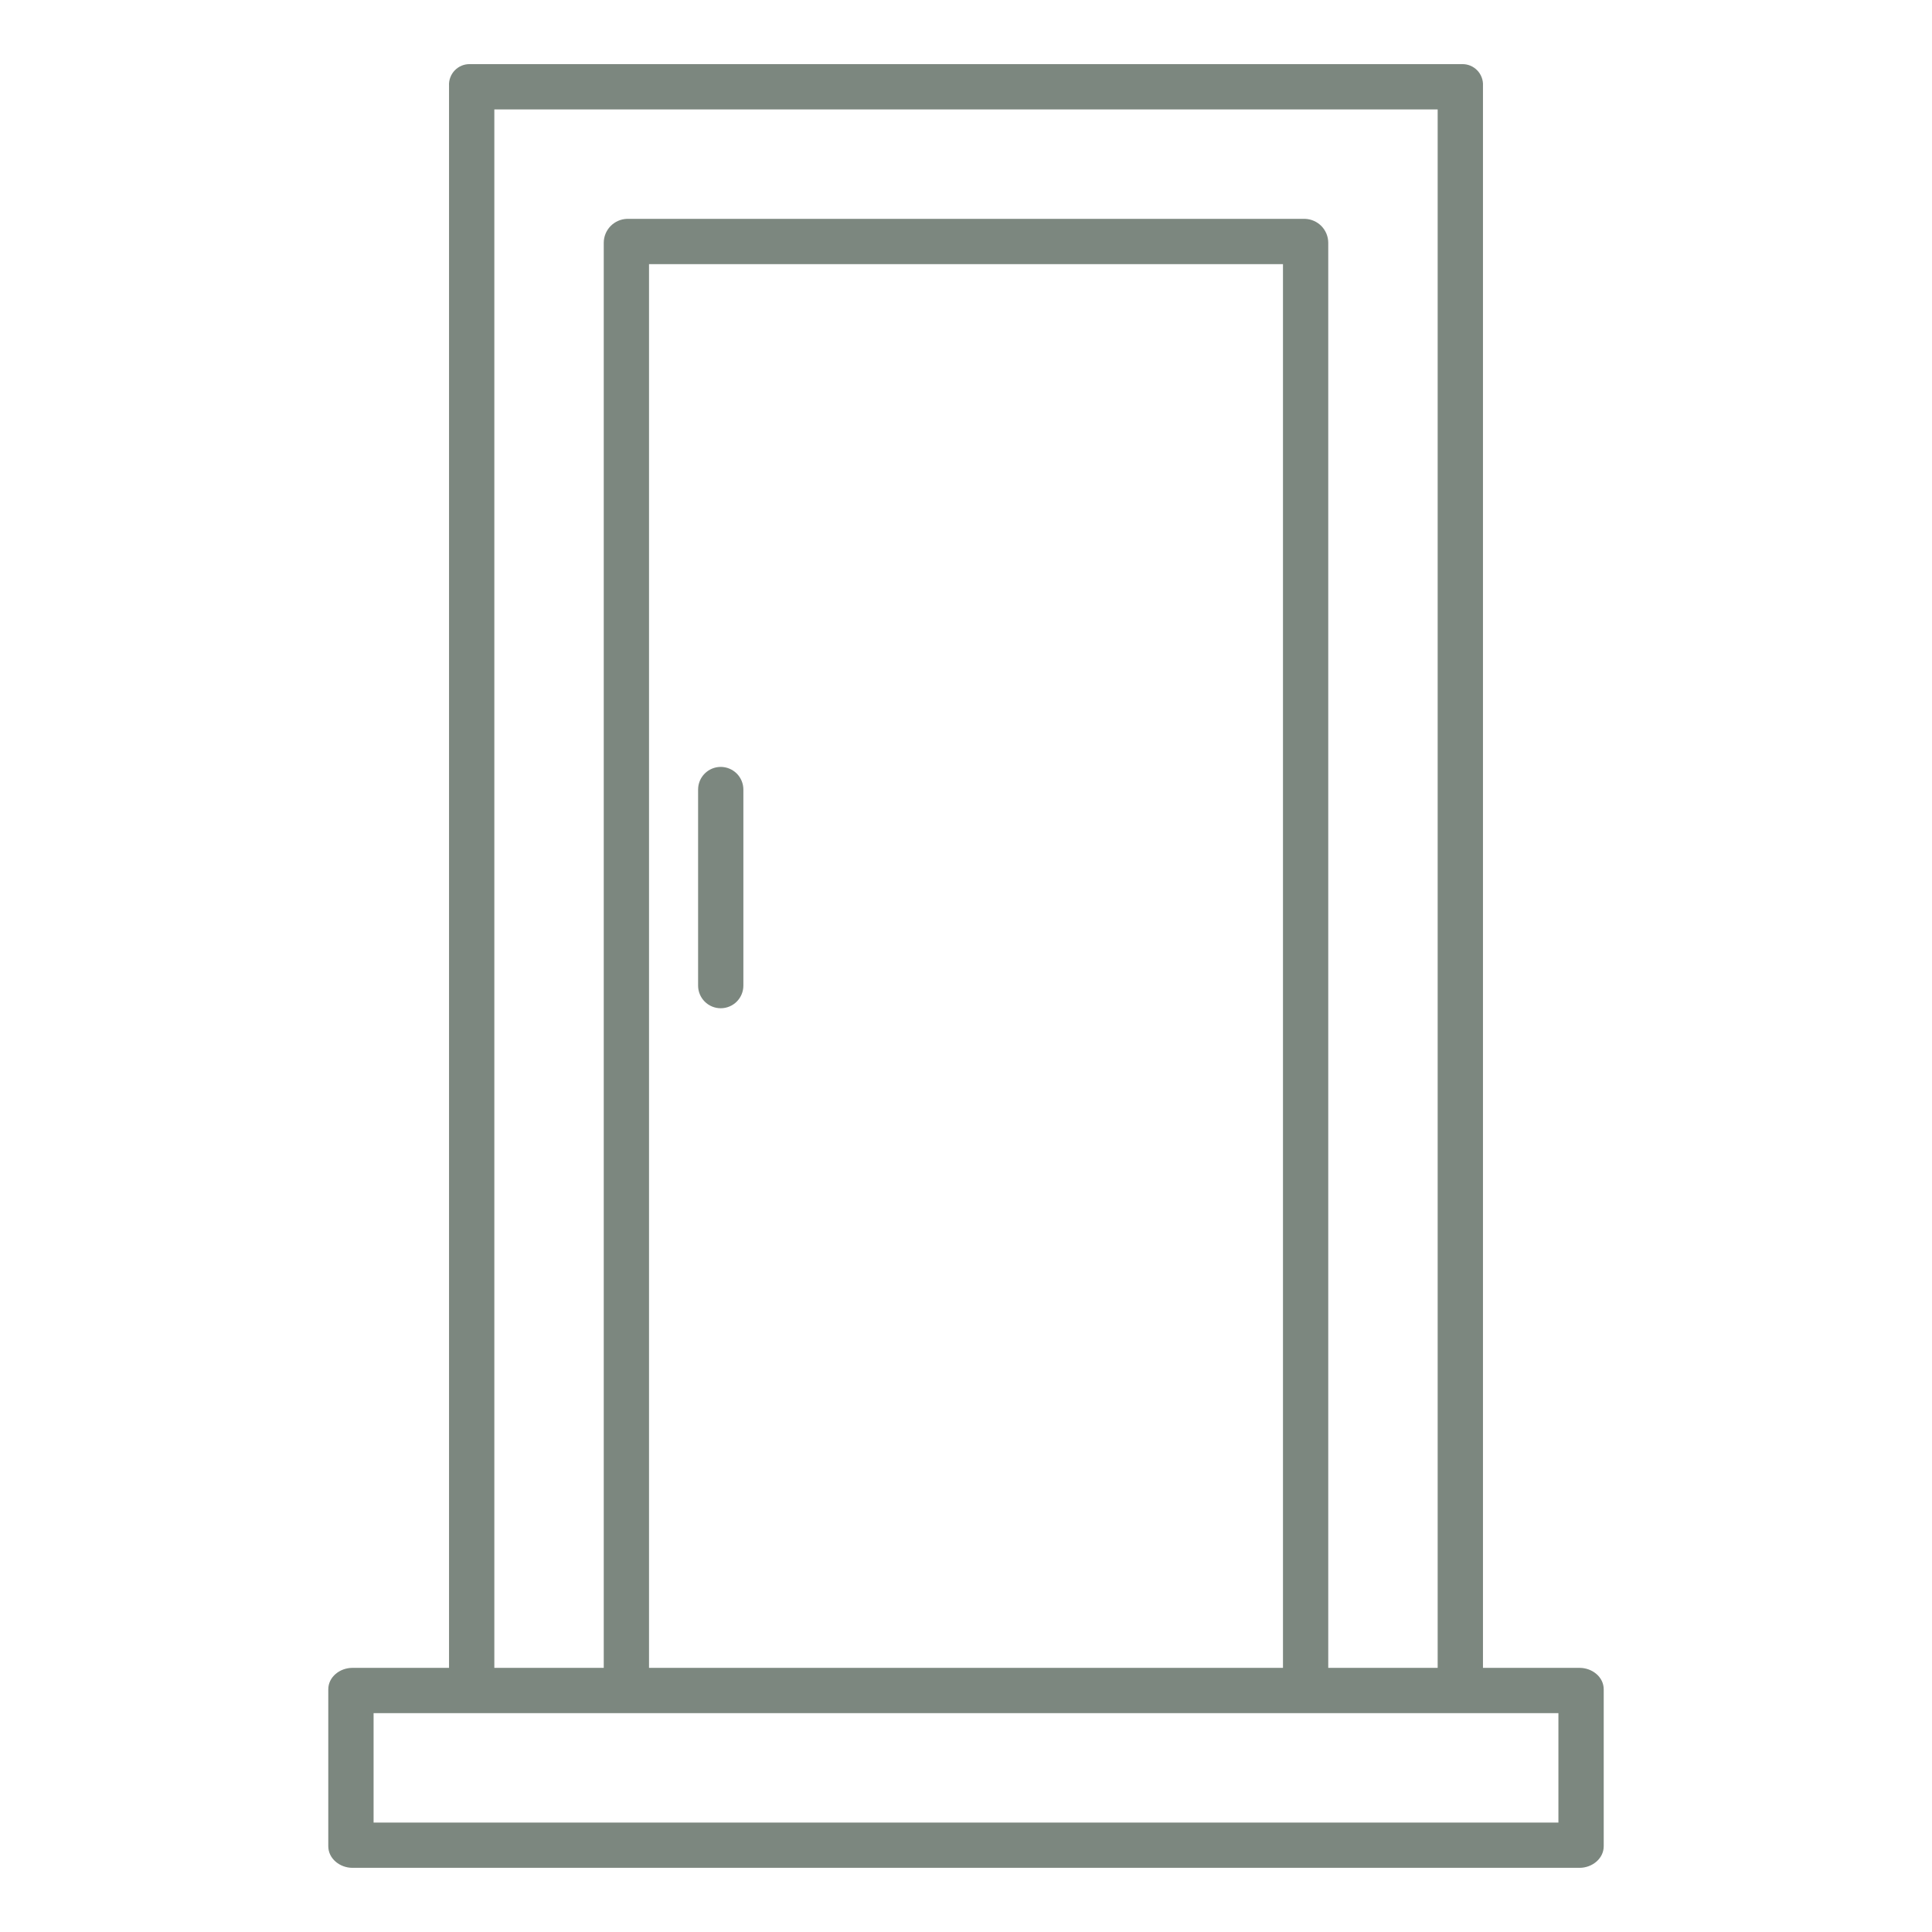
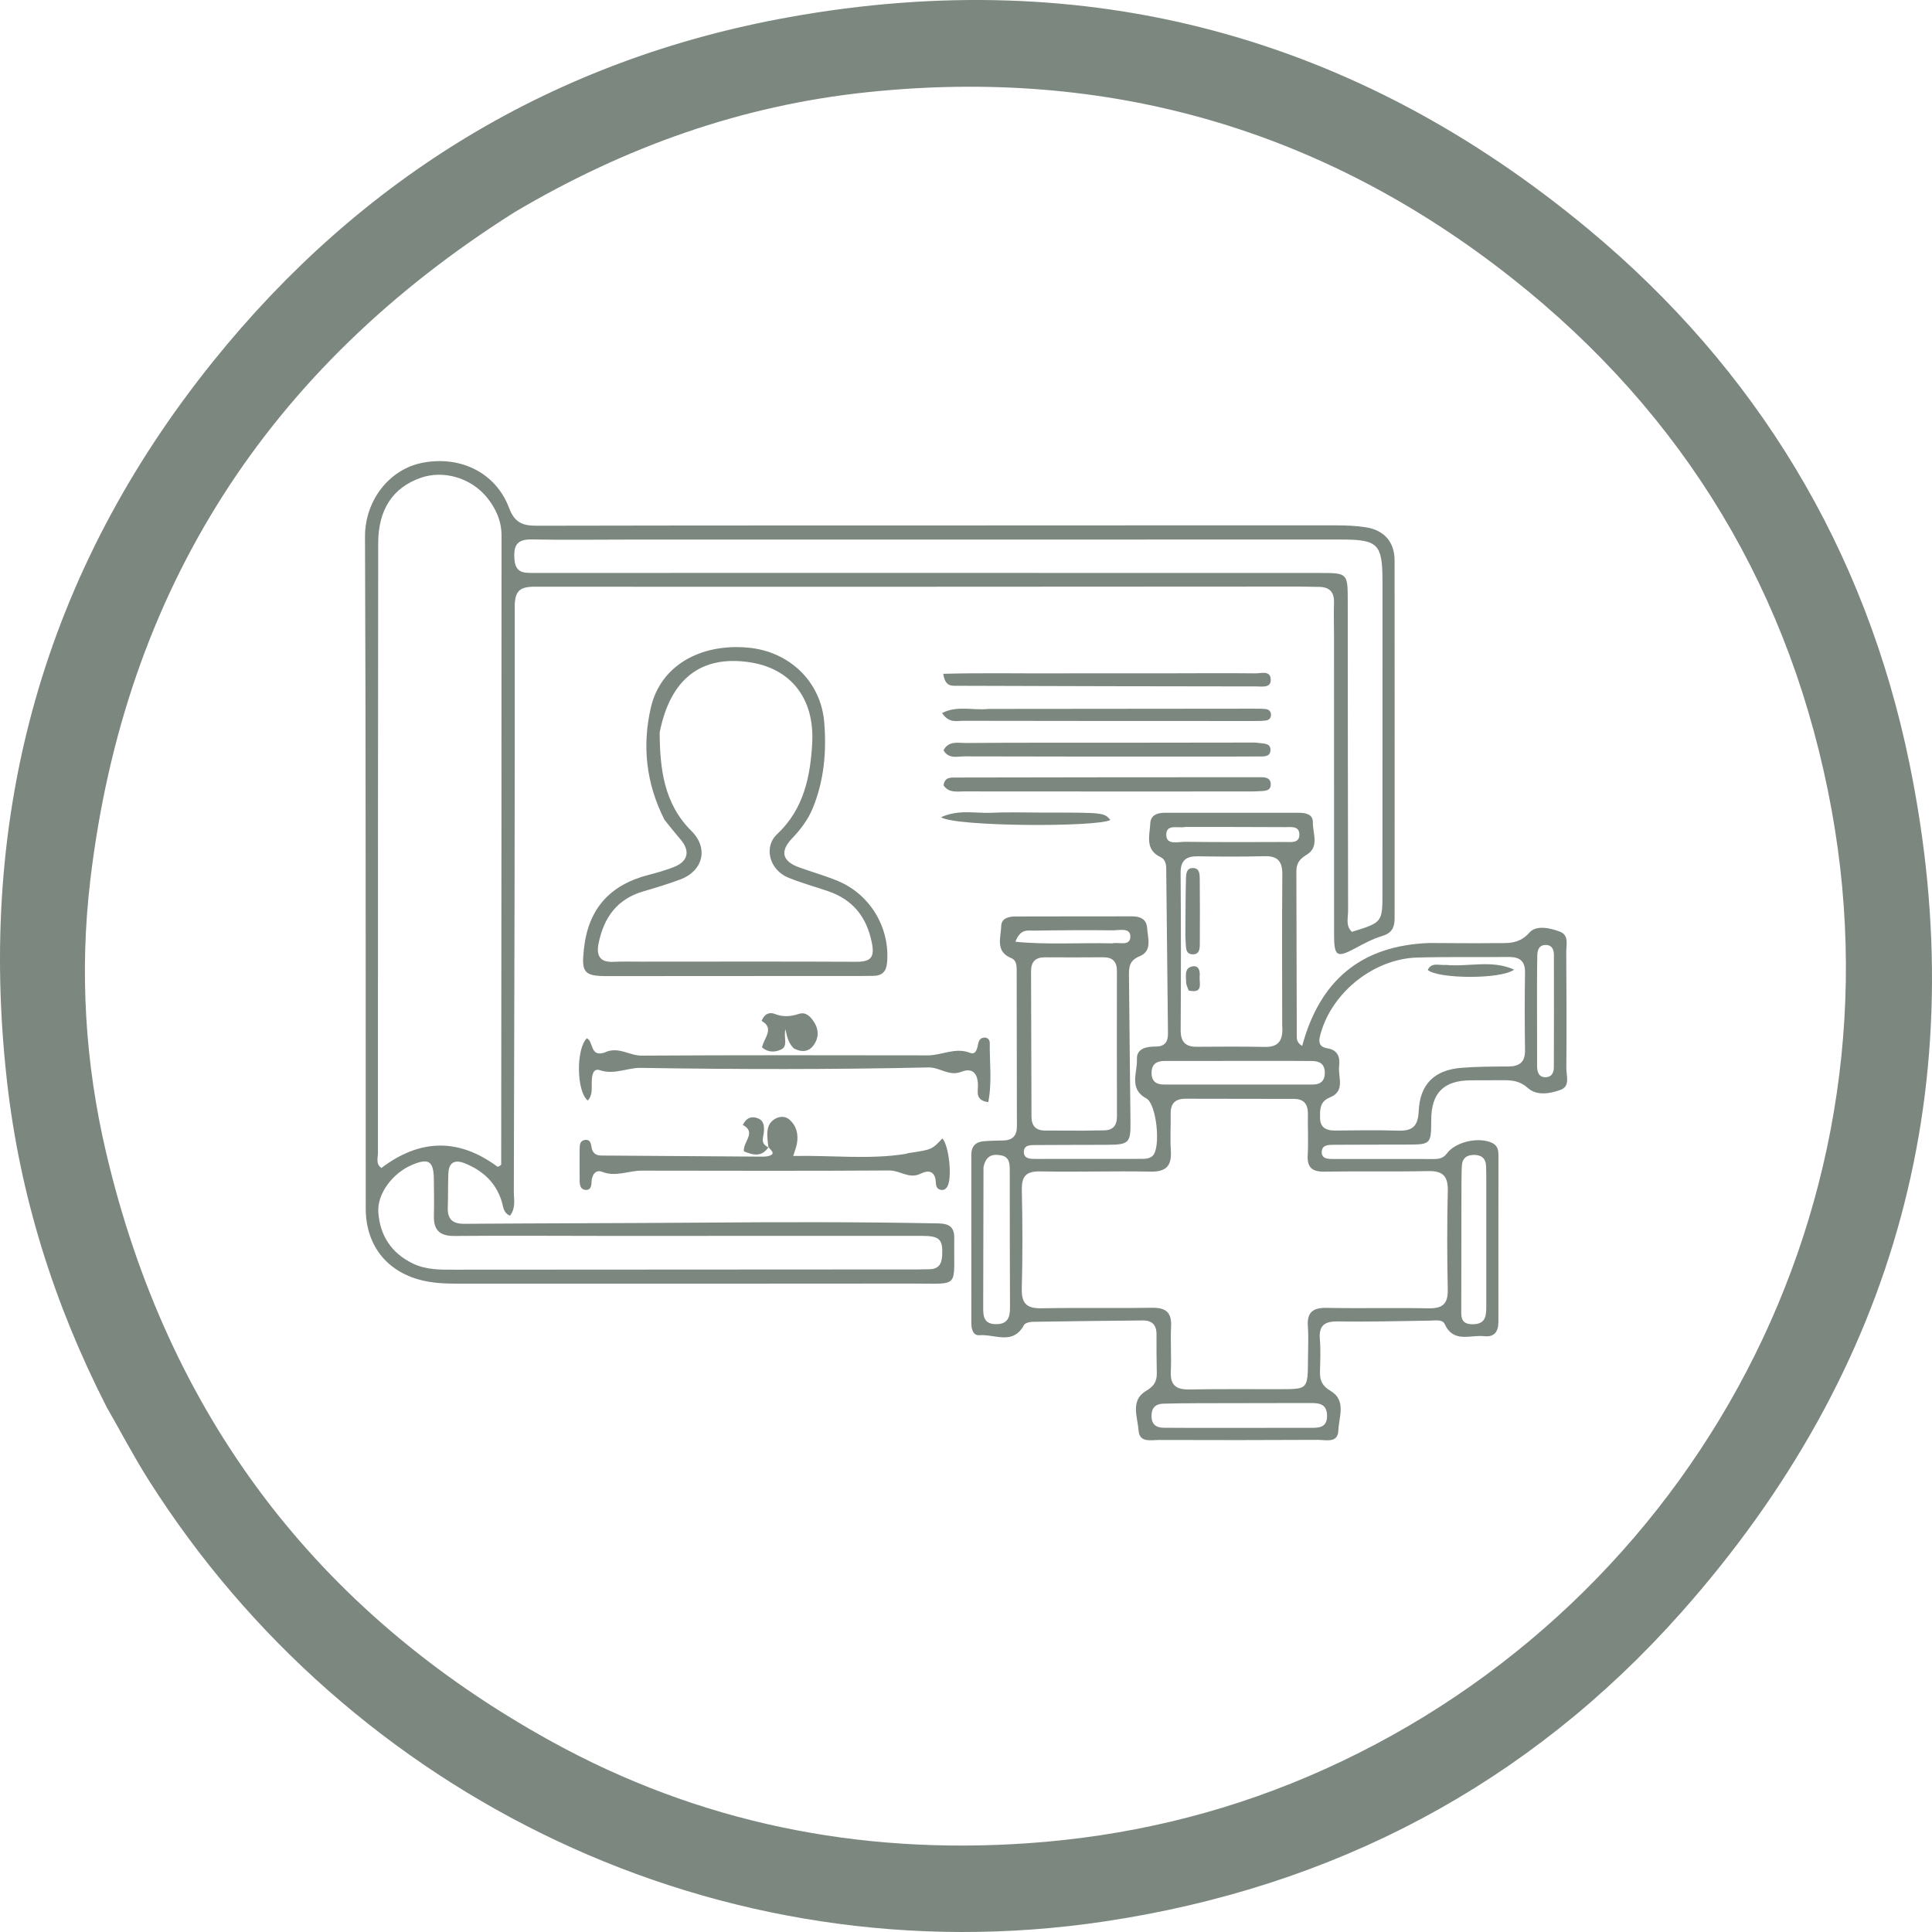
- <svg xmlns="http://www.w3.org/2000/svg" width="60" height="60" viewBox="0 0 60 60" fill="none">
-   <path d="M22.383 31.312C22.569 31.312 22.748 31.238 22.88 31.106C23.012 30.974 23.086 30.796 23.086 30.609V24.52C23.086 24.334 23.012 24.155 22.88 24.023C22.748 23.892 22.569 23.817 22.383 23.817C22.196 23.817 22.017 23.892 21.886 24.023C21.754 24.155 21.68 24.334 21.68 24.52V30.609C21.68 30.796 21.754 30.974 21.886 31.106C22.017 31.238 22.196 31.312 22.383 31.312Z" fill="#7C877F" />
-   <path d="M49.056 51.797H46.055V2.664C46.06 2.576 46.047 2.488 46.016 2.406C45.985 2.323 45.938 2.248 45.877 2.185C45.815 2.121 45.742 2.072 45.66 2.038C45.579 2.005 45.491 1.989 45.403 1.992H14.597C14.509 1.989 14.421 2.005 14.34 2.038C14.258 2.072 14.185 2.121 14.123 2.185C14.062 2.248 14.015 2.323 13.984 2.406C13.953 2.488 13.94 2.576 13.945 2.664V51.797H10.944C10.556 51.797 10.195 52.077 10.195 52.465V57.335C10.195 57.723 10.556 58.007 10.944 58.007H49.056C49.444 58.007 49.805 57.723 49.805 57.335V52.465C49.805 52.077 49.444 51.797 49.056 51.797ZM15.352 3.398H44.648V51.797H41.25V7.535C41.248 7.343 41.173 7.16 41.039 7.022C40.905 6.885 40.724 6.804 40.532 6.797H19.468C19.276 6.804 19.095 6.885 18.961 7.022C18.827 7.16 18.752 7.343 18.75 7.535V51.797H15.352V3.398ZM39.844 51.797H20.156V8.203H39.844V51.797ZM48.398 56.601H11.602V53.203H48.398V56.601Z" fill="#7C877F" />
+ <svg xmlns="http://www.w3.org/2000/svg" width="1034" height="1034" viewBox="0 0 1034 1034" fill="none">
+   <path d="M423.859 17.546C581.06 -10.707 722.264 27.405 844.779 129.308C933.282 202.921 990.463 297.511 1013.59 410.214C1048.11 578.463 1007.43 728.895 893.484 857.297C812.754 948.266 710.335 1001.87 590.11 1019.91C386.944 1050.4 192.02 953.849 86.788 787.659C78.95 775.281 71.959 761.94 64.696 749.253L64.595 749.076L64.503 748.896C36.753 694.554 18.924 637.683 12.163 577.516C-3.665 436.655 31.687 309.399 120.553 198.91C198.809 101.612 300.363 39.741 423.859 17.546ZM790.763 118.833C676.241 40.144 550.07 14.487 413.935 43.95C301.006 68.391 208.904 127.538 136.986 217.88C71.903 299.637 38.03 393.584 32.367 497.857C30.311 535.723 33.854 573.505 41.56 610.888C63.444 717.034 114.018 806.932 195.355 878.295C306.849 976.115 436.528 1016.48 583.825 996.604C693.286 981.835 786.129 932.913 864.883 853.664C879.568 838.603 893.208 822.738 905.488 805.794C986.33 694.249 1017.99 570.65 994.205 435.066C970.826 301.79 902.396 195.538 790.763 118.833Z" fill="#7C877F" stroke="#7C877F" stroke-width="17" />
+   <path d="M627.888 981.797C437.237 1020.25 277.09 968.039 149.77 821.659C92.277 755.559 58.564 677.245 44.684 590.519C38.865 554.156 36.823 517.621 39.956 481.039C48.083 386.156 79.891 300.13 138.905 224.857C204.615 141.044 288.801 84.462 391.411 55.8C445.859 40.592 501.427 36.635 557.731 41.288C651.224 49.015 735.276 81.484 808.969 139.187C903.101 212.892 963.404 308.483 985.397 426.3C1013.77 578.279 976.154 713.797 876.13 831.052C810.492 907.998 726.731 957.13 627.888 981.797ZM275.461 113.524C143.447 196.854 66.803 315.602 48.347 470.868C42.525 519.846 45.502 568.876 56.815 616.967C89.707 756.795 169.022 862.316 294.623 931.741C373.823 975.519 459.451 992.756 549.974 986.498C602.067 982.896 652.071 971.208 699.906 950.841C900.104 865.601 1020.19 653.02 980.305 433.633C959.225 317.688 901.735 222.024 809.371 149.012C708.375 69.177 592.967 35.866 464.366 49.327C396.868 56.392 334.682 78.488 275.461 113.524Z" fill="#7C877F" />
+   <path d="M556.828 281.202C610.265 281.178 662.835 281.127 715.405 281.173C720.585 281.177 725.825 281.389 730.931 282.187C740.745 283.719 746.364 289.965 746.379 299.95C746.472 363.783 746.349 427.615 746.388 491.447C746.391 496.421 744.88 499.407 739.711 500.956C734.79 502.43 730.117 504.918 725.557 507.374C715.469 512.806 714 512.009 713.992 500.157C713.957 447.011 713.969 393.865 713.959 340.719C713.958 334.654 713.764 328.583 713.955 322.524C714.142 316.595 711.299 314.076 705.615 314.096C702.15 314.108 698.685 313.92 695.219 313.922C558.891 313.984 422.563 314.112 286.235 313.997C277.978 313.991 275.471 316.391 275.48 324.929C275.581 429.194 275.281 533.459 274.995 637.723C274.984 641.868 276.175 646.339 272.981 650.615C269.322 649.198 269.374 645.779 268.521 643.006C265.393 632.839 258.345 626.471 248.762 622.599C243.507 620.476 240.201 622.015 239.963 627.989C239.722 634.046 239.871 640.119 239.656 646.178C239.437 652.36 242.074 655.024 248.425 654.978C290.592 654.674 332.761 654.673 374.928 654.354C417.386 654.033 459.84 653.921 502.295 654.77C507.955 654.883 510.838 656.657 510.727 662.787C510.236 689.997 514.608 686.919 487.99 686.961C407.401 687.087 326.813 686.998 246.225 687.027C239.857 687.029 233.521 686.9 227.265 685.566C207.588 681.371 195.754 666.977 195.74 646.805C195.654 526.938 195.849 407.07 195.352 287.205C195.273 268.223 208.029 251.188 226.072 247.687C246.461 243.73 265.398 252.977 272.481 271.917C275.451 279.857 279.885 281.384 287.337 281.369C376.878 281.179 466.42 281.221 556.828 281.202ZM268.243 623.363C268.325 511.113 268.44 398.863 268.421 286.613C268.42 278.906 265.379 271.968 260.435 266.02C251.839 255.68 237.394 251.496 225.249 255.703C210.31 260.879 202.425 272.652 202.406 290.714C202.287 399.504 202.253 508.295 202.274 617.086C202.275 619.702 200.962 622.854 204.125 625.092C224.613 609.554 245.301 608.951 266.148 624.343C266.468 624.579 267.213 624.24 268.243 623.363ZM335.86 288.781C318.828 288.791 301.791 289.037 284.766 288.704C277.025 288.552 274.792 291.468 275.307 299.069C275.836 306.871 280.36 306.637 285.906 306.635C426.204 306.598 566.501 306.629 706.799 306.654C721.053 306.657 721.294 306.877 721.308 321.142C721.363 376.566 721.357 431.989 721.499 487.412C721.509 491.202 720.075 495.5 723.52 498.717C739.889 493.664 739.892 493.664 739.894 477.559C739.899 422.135 739.905 366.711 739.905 311.287C739.905 291.132 737.583 288.753 717.782 288.754C591.053 288.757 464.323 288.771 335.86 288.781ZM323.728 661.452C296.896 661.43 270.062 661.251 243.231 661.483C235.467 661.551 232.036 658.452 232.219 650.777C232.377 644.145 232.29 637.505 232.191 630.871C232.048 621.359 229.366 619.688 220.502 623.445C210.147 627.835 201.776 638.866 202.482 648.86C203.356 661.213 209.399 670.591 220.855 676.179C228.172 679.748 235.949 679.536 243.731 679.533C326.248 679.496 408.765 679.446 491.282 679.395C493.301 679.394 495.32 679.326 497.339 679.298C501.948 679.234 503.932 676.907 504.215 672.297C504.763 663.384 503.052 661.428 493.381 661.425C437.407 661.413 381.434 661.439 323.728 661.452Z" fill="#7C877F" />
+   <path d="M765.081 504.694C777.173 504.73 788.436 504.905 799.696 504.755C806.379 504.666 812.834 505.654 818.519 499.132C822.103 495.02 829.565 496.553 834.975 498.684C839.808 500.588 838.227 505.586 838.253 509.42C838.396 530.209 838.461 551.001 838.304 571.79C838.274 575.81 840.514 581.334 835.15 583.301C829.464 585.386 822.438 586.525 817.75 582.33C813.468 578.498 809.31 578.089 804.411 578.126C798.636 578.17 792.86 578.127 787.085 578.177C772.606 578.301 766.017 584.946 765.986 599.409C765.959 612.334 765.774 612.541 753.122 612.584C740.127 612.629 727.132 612.597 714.138 612.68C711.271 612.699 707.551 612.584 707.39 616.387C707.221 620.357 710.926 620.287 713.806 620.293C731.71 620.332 749.613 620.299 767.517 620.304C770.214 620.305 772.525 619.809 774.309 617.383C778.985 611.025 791.429 608.302 798.554 611.671C801.888 613.247 801.961 616.053 801.962 618.941C801.969 648.386 801.891 677.83 801.945 707.275C801.954 712.609 799.895 715.744 794.311 715.119C786.925 714.293 777.917 718.994 773.159 708.564C771.973 705.964 767.964 706.769 765.078 706.804C748.91 707.001 732.736 707.517 716.578 707.205C709.241 707.063 705.72 708.973 706.383 716.854C706.865 722.589 706.596 728.399 706.445 734.17C706.322 738.851 707.625 741.747 712.216 744.473C720.698 749.508 716.523 758.544 716.258 765.759C716.01 772.529 709.459 770.581 705.224 770.605C676.926 770.765 648.626 770.757 620.327 770.66C616.003 770.646 609.829 772.316 609.347 765.576C608.827 758.306 604.796 749.465 613.411 744.374C617.602 741.897 619.203 739.34 619.114 734.906C618.976 727.979 618.921 721.047 618.959 714.119C618.987 709.057 616.518 706.647 611.557 706.699C591.926 706.903 572.295 707.092 552.667 707.422C551.074 707.448 548.638 708.03 548.049 709.132C542.144 720.169 532.267 713.909 524.15 714.599C520.773 714.886 519.862 711.273 519.861 708.182C519.853 678.151 519.892 648.121 519.852 618.091C519.845 613.441 522.171 611.138 526.572 610.784C530.02 610.506 533.489 610.429 536.951 610.37C541.969 610.284 544.256 607.754 544.244 602.785C544.178 574.776 544.158 546.767 544.123 518.758C544.12 516.335 543.696 513.778 541.333 512.828C532.507 509.278 535.659 501.841 535.841 495.672C535.97 491.299 539.968 490.512 543.581 490.499C564.372 490.423 585.162 490.465 605.953 490.428C610.247 490.421 613.632 491.991 613.917 496.538C614.26 502.003 616.917 508.953 609.869 511.815C604.479 514.004 604.171 517.504 604.22 522.015C604.506 547.985 604.696 573.957 605.023 599.928C605.171 611.708 604.372 612.649 592.367 612.703C579.662 612.76 566.956 612.732 554.25 612.821C551.386 612.841 547.762 612.72 547.972 616.825C548.144 620.168 551.42 620.249 554.036 620.252C573.094 620.277 592.152 620.249 611.21 620.219C613.238 620.215 615.259 620.096 616.881 618.586C621.428 614.353 619.004 590.797 613.529 587.875C603.977 582.776 608.779 574.067 608.477 566.961C608.221 560.95 613.782 560.116 618.587 560.105C623.586 560.094 625.14 557.402 625.093 552.989C624.779 523.546 624.48 494.102 624.158 464.659C624.131 462.237 623.483 459.844 621.191 458.765C612.581 454.713 615.322 447.138 615.635 440.56C615.834 436.394 619.266 435.001 623.125 434.998C647.092 434.981 671.059 434.967 695.027 434.993C698.683 434.997 702.71 435.688 702.639 440.139C702.546 446.067 706.292 453.311 699.239 457.503C695.477 459.739 693.799 462.197 693.813 466.369C693.913 495.532 693.942 524.696 694.028 553.859C694.034 555.777 693.821 557.898 696.925 559.778C706.261 525.102 728.138 505.957 765.081 504.694ZM700.031 727.305C700.039 721.531 700.394 715.731 699.967 709.989C699.403 702.386 702.574 699.82 710.04 699.969C728.221 700.333 746.419 699.862 764.601 700.204C771.984 700.343 775.001 697.876 774.84 690.23C774.469 672.627 774.432 655.005 774.853 637.404C775.041 629.515 772.27 626.584 764.341 626.757C745.872 627.159 727.386 626.741 708.914 627.064C702.21 627.181 699.49 624.856 699.883 618.038C700.297 610.845 699.851 603.607 699.984 596.392C700.081 591.136 698.052 588.13 692.487 588.125C673.145 588.107 653.803 588.079 634.461 588.034C629.146 588.021 626.457 590.459 626.539 595.933C626.639 602.571 626.211 609.233 626.628 615.846C627.139 623.937 624.174 627.22 615.722 627.049C596.101 626.651 576.458 627.326 556.837 626.929C549.141 626.773 546.726 629.496 546.888 636.962C547.271 654.564 547.324 672.189 546.855 689.787C546.638 697.928 549.836 700.335 557.552 700.189C577.177 699.818 596.817 700.246 616.444 699.919C623.756 699.797 627.132 702.189 626.763 709.849C626.374 717.913 626.986 726.025 626.613 734.09C626.276 741.358 629.482 743.75 636.413 743.63C652.865 743.344 669.324 743.527 685.78 743.484C699.942 743.448 699.942 743.425 700.031 727.305ZM706.504 597.425C706.195 603.089 709.266 605.096 714.504 605.061C725.76 604.983 737.026 604.741 748.268 605.12C755.88 605.377 758.924 602.805 759.275 594.763C759.91 580.225 767.704 572.667 782.08 571.499C790.405 570.823 798.796 570.819 807.159 570.786C813.14 570.763 816.274 568.537 816.184 562.1C815.99 548.25 815.968 534.392 816.184 520.543C816.287 513.946 813.02 512.081 807.061 512.162C790.901 512.379 774.729 512.019 758.578 512.466C735.684 513.098 713.53 530.51 707.044 552.369C705.925 556.143 704.793 560.168 710.41 561.056C716.268 561.983 717.225 566.112 716.693 570.593C716.007 576.367 720.186 583.891 711.871 587.275C707.649 588.994 706.236 591.841 706.504 597.425ZM686.228 548.607C686.217 521.768 686.064 494.928 686.294 468.091C686.354 461.119 683.96 458.041 676.772 458.231C664.947 458.543 653.106 458.484 641.277 458.291C634.875 458.186 631.798 460.344 631.858 467.309C632.098 495.299 632.062 523.293 631.894 551.284C631.856 557.556 634.383 560.281 640.573 560.233C652.693 560.138 664.817 560.074 676.933 560.303C684.144 560.439 686.919 557.064 686.228 548.607ZM580.118 605.125C583.578 605.072 587.038 604.972 590.498 604.98C595.526 604.991 597.799 602.546 597.787 597.516C597.728 571.562 597.73 545.609 597.77 519.655C597.777 514.59 595.408 512.294 590.379 512.331C579.998 512.409 569.616 512.416 559.234 512.35C554.17 512.317 551.803 514.773 551.819 519.73C551.902 545.683 552.008 571.636 552.05 597.589C552.058 602.59 554.376 605.062 559.385 605.061C565.73 605.06 572.074 605.104 580.118 605.125ZM526.363 624.667C526.314 649.698 526.279 674.728 526.205 699.758C526.191 704.388 526.486 708.51 532.743 708.675C538.974 708.839 540.572 705.48 540.544 699.978C540.417 675.523 540.459 651.068 540.423 626.612C540.417 623.081 540.383 619.262 535.97 618.383C531.796 617.552 527.757 617.914 526.363 624.667ZM635.747 764.188C657.374 764.188 679.002 764.2 700.63 764.178C705.337 764.173 710.409 764.5 710.234 757.495C710.064 750.695 705.059 750.89 700.348 750.89C680.739 750.891 661.13 750.93 641.521 750.991C635.178 751.011 628.834 751.065 622.494 751.248C618.32 751.369 616.246 753.629 616.276 757.884C616.307 762.283 618.695 764.086 622.802 764.131C626.55 764.173 630.299 764.171 635.747 764.188ZM682.454 567.797C662.817 567.804 643.181 567.82 623.544 567.811C619.156 567.809 616.278 569.342 616.318 574.297C616.354 578.754 618.874 580.438 622.943 580.441C649.509 580.456 676.076 580.473 702.643 580.437C706.78 580.432 709.104 578.376 709.048 574.028C708.992 569.602 706.394 567.898 702.371 567.851C696.308 567.78 690.244 567.811 682.454 567.797ZM782.162 634.069C782.13 655.993 782.09 677.917 782.073 699.84C782.069 704.177 781.35 708.786 788.218 708.736C794.915 708.687 795.456 704.551 795.448 699.495C795.412 677.283 795.451 655.07 795.452 632.858C795.452 629.974 795.441 627.088 795.352 624.206C795.218 619.912 792.859 618.037 788.664 618.108C784.888 618.172 782.652 619.92 782.395 623.75C782.203 626.624 782.235 629.514 782.162 634.069ZM822.598 528.239C822.609 542.319 822.603 556.399 822.645 570.479C822.654 573.567 823.384 576.505 827.169 576.538C830.372 576.566 831.608 574.099 831.618 571.261C831.685 551.148 831.694 531.034 831.644 510.921C831.637 508.081 830.452 505.68 827.177 505.72C823.924 505.76 822.835 508.178 822.759 511.009C822.622 516.178 822.645 521.352 822.598 528.239ZM634.368 442.585C630.591 443.459 623.994 440.664 624.19 447.014C624.358 452.438 630.551 450.49 634.219 450.535C652.065 450.752 669.914 450.727 687.761 450.634C690.982 450.617 695.715 451.479 695.405 446.259C695.146 441.883 690.799 442.703 687.811 442.682C670.539 442.566 653.266 442.597 634.368 442.585ZM595.374 504.88C598.878 504.037 605.089 506.787 604.954 501.013C604.845 496.338 598.959 497.942 595.527 497.906C581.444 497.761 567.356 497.836 553.274 498.07C550.15 498.122 546.145 496.853 543.441 504.024C560.736 505.711 577.3 504.474 595.374 504.88Z" fill="#7C877F" />
+   <path d="M355.649 438.787C345.672 419.176 343.619 398.916 348.38 378.508C353.516 356.492 374.436 344.334 400.174 346.594C422.428 348.549 439.351 364.748 441.131 386.57C442.406 402.215 441.062 417.69 435.025 432.444C432.475 438.675 428.513 443.903 423.869 448.76C417.304 455.627 418.673 460.956 427.646 464.199C434.419 466.648 441.381 468.614 448.042 471.327C465.77 478.55 476.492 496.655 474.733 515.45C474.297 520.107 471.91 522.189 467.524 522.279C462.333 522.387 457.139 522.332 451.947 522.336C409.535 522.365 367.123 522.404 324.711 522.408C312.356 522.409 311.193 520.242 312.493 508.008C314.804 486.252 326.542 473.447 347.36 468.178C351.825 467.048 356.278 465.735 360.567 464.07C368.27 461.08 369.539 455.52 364.249 449.301C361.453 446.014 358.732 442.664 355.649 438.787ZM353.047 392.038C353.187 411.411 355.248 430.055 370.104 444.794C379.309 453.925 376.329 466.145 364.04 470.706C357.557 473.112 350.921 475.136 344.277 477.068C330.151 481.177 323.087 491.224 320.341 505.009C319.062 511.428 321.057 515.115 328.287 514.774C333.185 514.543 338.102 514.673 343.01 514.672C381.411 514.661 419.813 514.557 458.214 514.738C465.967 514.775 468.236 512.513 466.582 504.411C463.762 490.594 456.388 481.479 443.176 476.95C436.084 474.518 428.812 472.54 421.886 469.707C411.889 465.618 408.478 453.434 415.908 446.448C430.165 433.044 433.7 415.725 434.689 397.678C436 373.749 423.146 357.756 401.326 354.452C375.456 350.535 358.793 363.015 353.047 392.038Z" fill="#7C877F" />
+   <path d="M411.311 614.084C411.156 612.94 410.949 611.8 410.855 610.651C410.496 606.262 410.17 601.759 414.527 598.98C417.141 597.313 420.309 597.208 422.638 599.311C426.32 602.634 427.353 607.136 426.525 611.966C426.199 613.869 425.439 615.697 424.54 618.677C445.146 618.23 464.945 620.702 484.731 617.561C485.297 617.471 485.831 617.181 486.396 617.097C498.755 615.264 498.755 615.268 504.358 609.279C507.968 613.172 509.712 630.7 506.983 635.091C506.12 636.481 505.014 637.135 503.421 636.791C501.28 636.329 500.931 634.574 500.848 632.82C500.566 626.885 497.202 625.921 492.654 628.174C486.616 631.166 481.68 626.391 475.953 626.43C431.781 626.726 387.606 626.569 343.431 626.526C336.387 626.519 329.618 630.036 322.229 627.155C318.604 625.741 316.661 629.026 316.572 632.812C316.52 634.975 315.972 637.117 313.243 636.823C310.732 636.553 310.266 634.354 310.242 632.249C310.176 626.476 310.161 620.702 310.223 614.93C310.245 612.915 310.305 610.611 312.881 610.119C315.632 609.593 316.243 611.647 316.545 613.784C316.971 616.804 318.623 618.415 321.74 618.437C350.132 618.638 378.523 618.854 406.915 619.027C408.634 619.038 410.501 619.094 412.043 618.482C414.998 617.311 412.76 615.86 411.601 614.294C411.276 614.035 411.311 614.084 411.311 614.084Z" fill="#7C877F" />
+   <path d="M323.539 563.32C330.89 559.797 336.813 565.012 343.368 564.972C394.422 564.66 445.478 564.761 496.533 564.831C504.099 564.841 511.242 560.34 519.21 563.481C522.368 564.726 523.046 561.031 523.568 558.425C523.939 556.571 525.038 555.235 527.089 555.314C528.798 555.379 529.736 556.689 529.717 558.191C529.589 568.642 531.013 579.204 528.912 589.867C521.843 588.922 523.409 584.288 523.4 581.046C523.381 574.61 520.637 571.217 514.424 573.639C507.868 576.195 503.015 571.151 496.91 571.286C445.589 572.424 394.258 572.344 342.928 571.522C335.687 571.406 328.792 575.359 321.124 572.776C317.389 571.518 316.862 575.438 316.709 578.486C316.532 582.03 317.432 585.885 314.563 589.007C308.415 584.015 308.292 561.162 314.091 555.676C317.758 557.357 315.666 565.943 323.539 563.32Z" fill="#7C877F" />
+   <path d="M662.41 423.593C613.044 423.598 564.522 423.621 516 423.564C512.122 423.559 507.793 424.49 505 420.335C505.54 415.633 509.226 416.135 512.204 416.128C565.925 416.013 619.646 415.969 673.368 415.963C676.171 415.962 679.942 415.658 680.099 419.579C680.262 423.656 676.4 423.278 673.648 423.456C670.195 423.679 666.719 423.561 662.41 423.593Z" fill="#7C877F" />
+   <path d="M598.414 397.504C622.079 397.476 644.877 397.439 667.676 397.42C669.694 397.418 671.744 397.326 673.724 397.633C676.413 398.05 680.333 397.651 679.927 401.836C679.599 405.219 676.166 404.837 673.638 404.855C662.383 404.933 651.128 404.927 639.873 404.925C598.605 404.916 557.337 404.937 516.069 404.813C512.311 404.802 507.834 406.379 504.969 401.565C507.68 396.28 512.867 397.688 517.032 397.653C543.869 397.429 570.708 397.516 598.414 397.504Z" fill="#7C877F" />
+   <path d="M622.69 360.362C639.706 360.336 655.857 360.204 672.005 360.38C675.014 360.413 680.12 358.594 680.093 363.941C680.071 368.327 675.366 367.376 672.497 367.374C619.15 367.348 565.802 367.204 512.455 367.026C509.438 367.016 505.801 367.618 504.832 360.622C524.389 360.069 543.703 360.455 562.991 360.381C582.602 360.306 602.213 360.363 622.69 360.362Z" fill="#7C877F" />
+   <path d="M529.106 379.409C576.735 379.363 623.501 379.316 670.268 379.28C672.574 379.278 674.89 379.263 677.184 379.463C679.139 379.632 680.363 380.756 680.209 382.885C680.086 384.594 678.903 385.454 677.383 385.627C675.383 385.854 673.353 385.88 671.336 385.879C619.374 385.876 567.411 385.887 515.448 385.775C511.966 385.767 507.843 387.158 504.207 381.614C512.267 377.434 520.559 380.32 529.106 379.409Z" fill="#7C877F" />
+   <path d="M558.56 434.893C590.854 434.891 590.854 434.891 594.275 438.841C587.233 442.767 511.016 442.463 503.633 437.369C513.222 433.016 522.322 435.421 530.956 434.998C539.848 434.563 548.779 434.897 558.56 434.893Z" fill="#7C877F" />
+   <path d="M424.928 561.175C422.078 558.405 421.286 555.37 420.367 550.852C419.198 555.342 422.07 559.866 417.892 561.76C414.794 563.164 411.256 563.403 407.818 560.604C408.804 555.615 414.728 550.366 407.633 546.396C409.279 542.109 412.255 541.74 414.503 542.612C419.02 544.363 423.037 544.151 427.589 542.623C431.34 541.364 434.029 544.247 435.891 547.353C438.14 551.103 438.278 554.991 435.884 558.738C433.307 562.77 429.715 563.516 424.928 561.175Z" fill="#7C877F" />
+   <path d="M411.265 614.011C407.735 619.241 403.245 618.345 398.154 616.2C397.481 611.195 405.12 606.059 397.547 602.05C399.618 597.906 402.612 597.254 405.805 598.59C408.955 599.908 409.056 602.983 408.8 606.003C408.571 608.706 406.835 611.773 410.865 613.887C411.314 614.084 411.279 614.035 411.265 614.011Z" fill="#7C877F" />
+   <path d="M773.923 516.432C786.244 517.556 798.243 513.534 810.356 518.929C803.26 524.273 769.515 523.883 764.129 519.134C766.101 514.857 769.969 516.739 773.923 516.432Z" fill="#7C877F" />
+   <path d="M634.436 495.932C634.512 486.785 634.498 478.466 634.722 470.153C634.79 467.643 635.013 464.417 638.574 464.569C642.059 464.717 642.079 467.905 642.102 470.443C642.201 481.628 642.222 492.815 642.138 504C642.117 506.768 642.451 510.641 638.622 510.75C634.079 510.878 634.837 506.604 634.544 503.642C634.319 501.368 634.46 499.057 634.436 495.932Z" fill="#7C877F" />
+   <path d="M636.183 530.111C635.43 528.222 634.775 526.861 634.787 525.506C634.817 522.277 633.697 517.995 638.293 517.188C641.724 516.585 642.322 519.974 642.061 522.48C641.695 525.985 644.336 531.957 636.183 530.111Z" fill="#7C877F" />
</svg>
